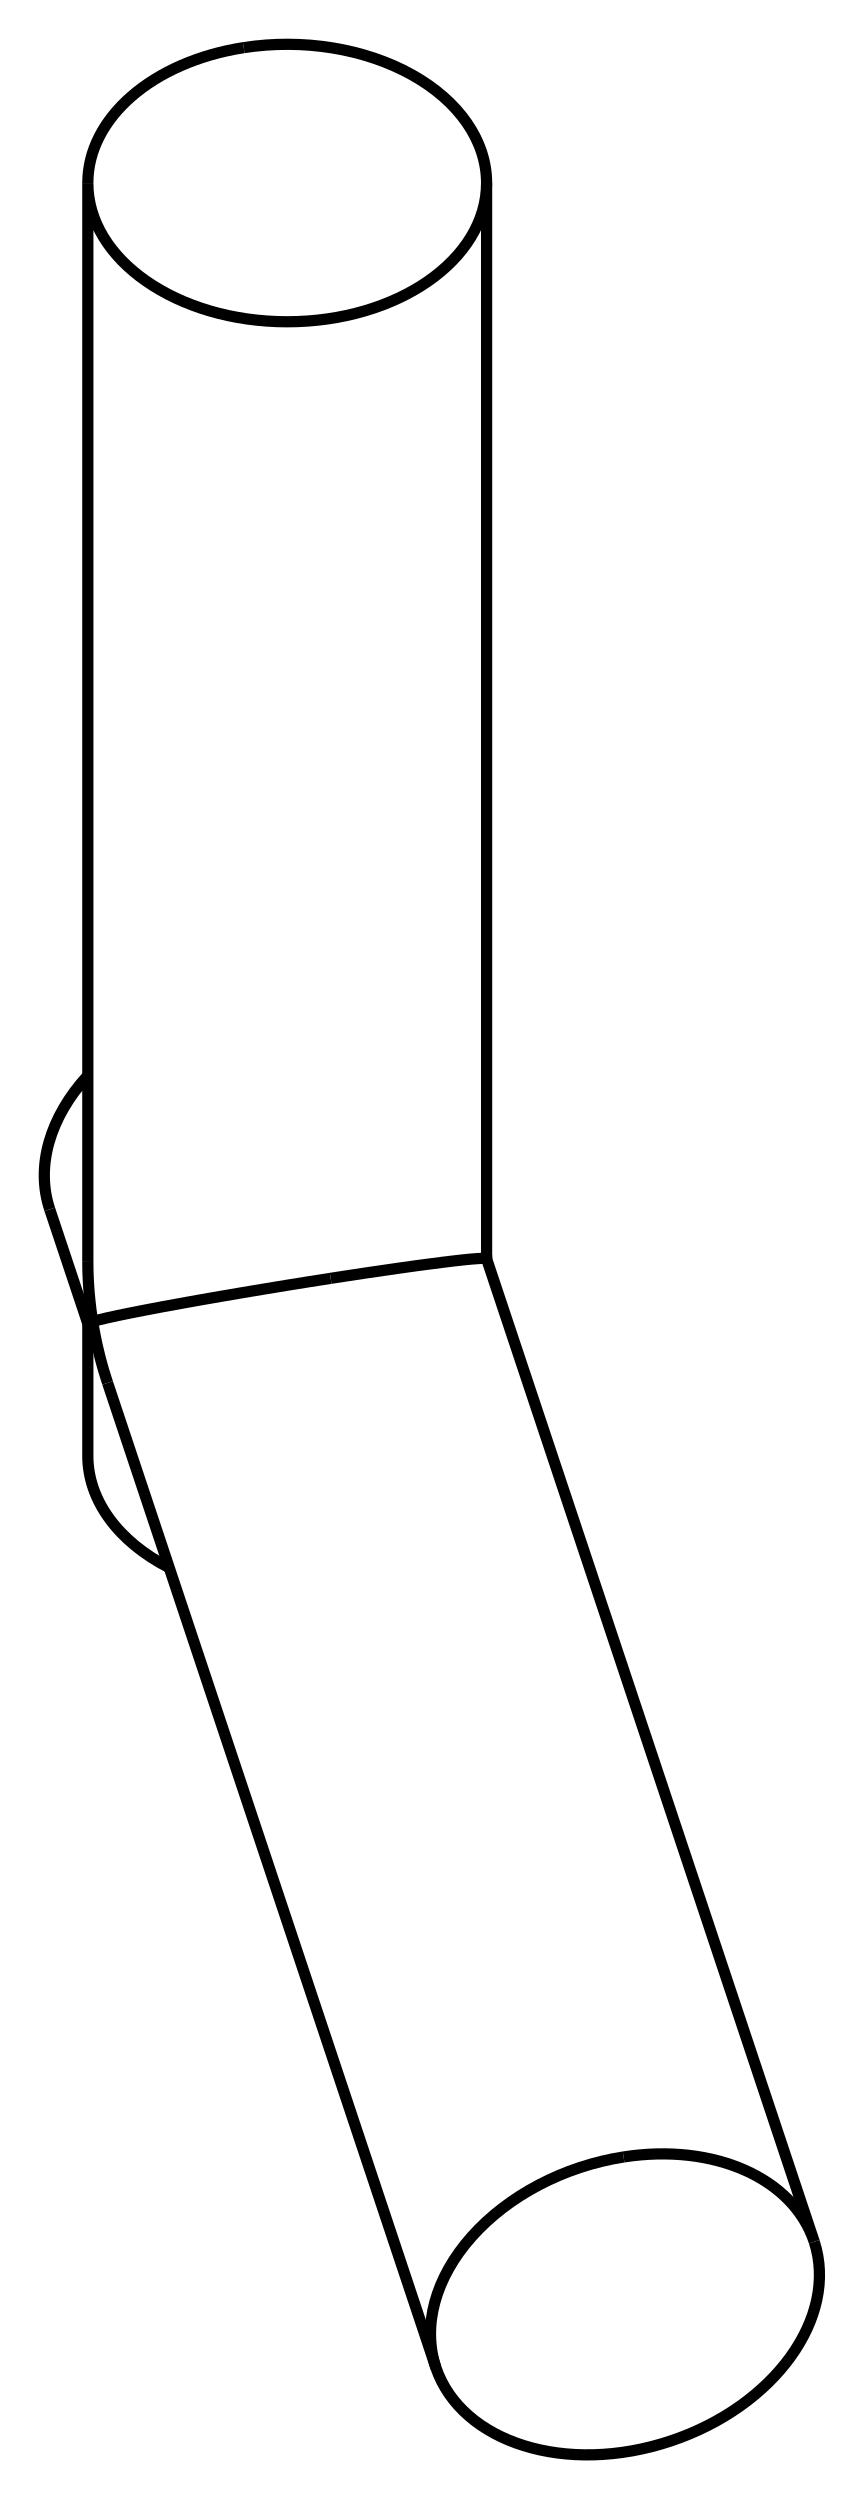
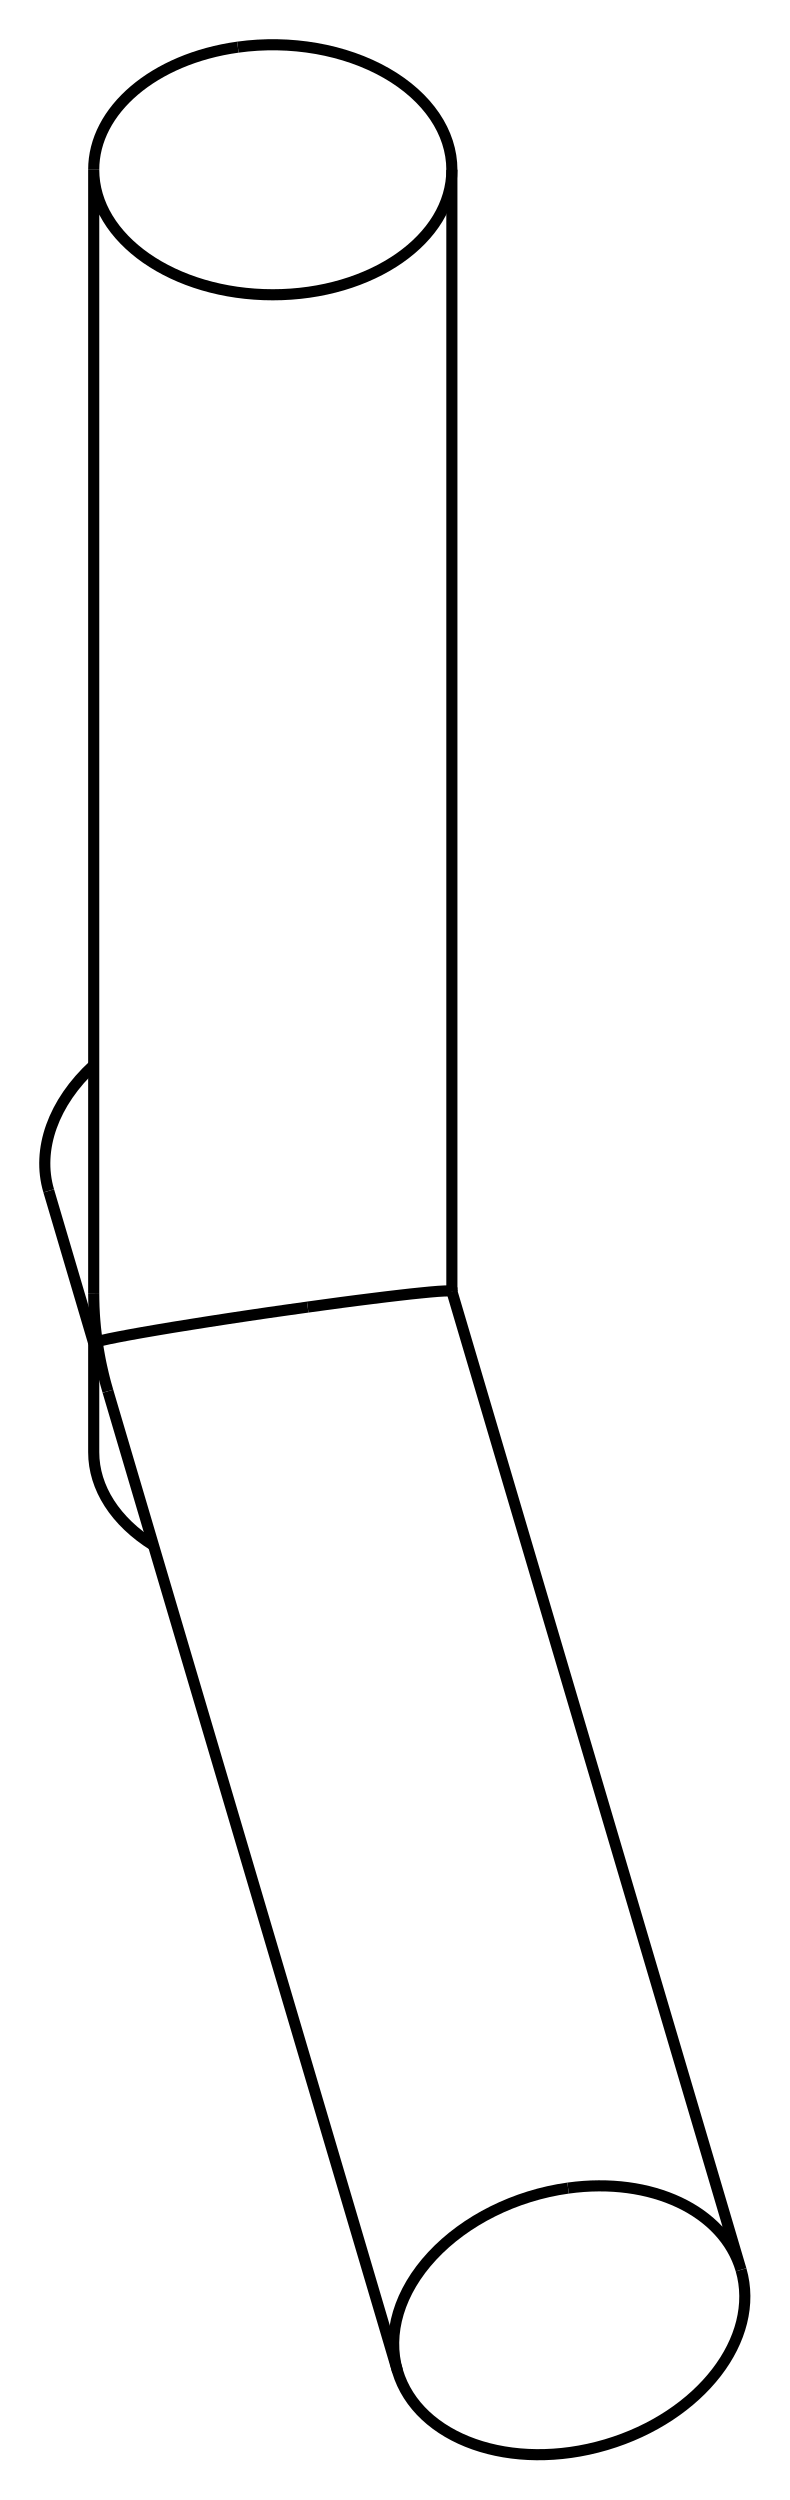
- <svg xmlns="http://www.w3.org/2000/svg" version="1.1" viewBox="-9.75 -28.673 19.499 56.423" fill="none" stroke="black" stroke-width="0.6%" vector-effect="non-scaling-stroke">
-   <path d="M -7.659 1.151 L -7.674 1.156 L -7.688 1.16 L -7.701 1.164 L -7.712 1.168 L -7.723 1.172 L -7.732 1.176 L -7.741 1.179 L -7.748 1.182 L -7.754 1.186 L -7.759 1.188 L -7.763 1.191 L -7.766 1.194 L -7.767 1.196 L -7.768 1.198 L -7.768 4.185 A 4.5 3.131 180 0 0 -5.931 6.709" />
-   <path d="M -7.659 1.151 L -7.674 1.054 L -7.688 0.957 L -7.701 0.86 L -7.712 0.762 L -7.723 0.665 L -7.732 0.567 L -7.741 0.47 L -7.748 0.372 L -7.754 0.275 L -7.759 0.177 L -7.763 0.08 L -7.766 -0.017 L -7.767 -0.115 L -7.768 -0.212" />
-   <path d="M -7.768 -4.398 A 4.5 3.261 341.564 0 0 -8.627 -1.378" />
-   <path d="M -7.322 2.537 L -7.353 2.441 L -7.383 2.344 L -7.413 2.247 L -7.441 2.149 L -7.468 2.051 L -7.494 1.953 L -7.518 1.853 L -7.542 1.754 L -7.565 1.654 L -7.586 1.554 L -7.606 1.454 L -7.625 1.353 L -7.643 1.253 L -7.659 1.151" />
-   <path d="M -4.249 -27.598 A 4.5 3.131 360 0 1 1.232 -24.542 A 4.5 3.131 360 0 1 -7.768 -24.542 L -7.768 -0.212" />
-   <path d="M -7.768 -24.542 A 4.5 3.131 360 0 1 -4.249 -27.598" />
-   <path d="M -2.287 0.178 L -2.785 0.256 L -3.288 0.337 L -3.792 0.42 L -4.289 0.503 L -4.774 0.586 L -5.239 0.667 L -5.679 0.746 L -6.09 0.821 L -6.464 0.892 L -6.799 0.958 L -7.089 1.017 L -7.331 1.07 L -7.522 1.115 L -7.659 1.151" />
-   <path d="M 1.232 -0.261 L 1.232 -0.261 L 1.232 -0.261 L 1.232 -0.261 L 1.232 -0.261 L 1.232 -0.261 L 1.232 -0.261 L 1.232 -0.262 L 1.232 -0.262 L 1.232 -0.262 L 1.232 -0.262 L 1.232 -0.262 L 1.232 -0.262 L 1.232 -0.262 L 1.232 -0.262 L 1.207 -0.271 L 1.142 -0.273 L 1.035 -0.268 L 0.89 -0.257 L 0.706 -0.239 L 0.485 -0.214 L 0.231 -0.183 L -0.056 -0.146 L -0.372 -0.104 L -0.715 -0.056 L -1.082 -0.003 L -1.468 0.053 L -1.871 0.114 L -2.287 0.178" />
-   <path d="M 4.324 20.008 A 4.5 3.261 161.564 0 1 8.627 21.921 L 1.232 -0.262" />
-   <path d="M 8.627 21.921 A 4.5 3.261 161.564 0 1 0.089 24.767 L -7.322 2.537" />
-   <path d="M 0.089 24.767 A 4.5 3.261 161.564 0 1 4.324 20.008" />
-   <path d="M -7.768 1.199 L -8.627 -1.378" />
-   <path d="M 1.232 -24.542 L 1.232 -0.262" />
+ <svg xmlns="http://www.w3.org/2000/svg" version="1.1" viewBox="-8.82 -27.69 17.64 55.84" fill="none" stroke="black" stroke-width="0.6%" vector-effect="non-scaling-stroke">
+   <path d="M -6.65 2.277 L -6.661 2.28 L -6.67 2.283 L -6.679 2.286 L -6.688 2.289 L -6.695 2.292 L -6.702 2.294 L -6.708 2.297 L -6.713 2.299 L -6.717 2.301 L -6.721 2.303 L -6.723 2.305 L -6.725 2.307 L -6.726 2.309 L -6.727 2.311 L -6.727 4.747 A 4 2.792 180 0 0 -5.391 6.829" />
+   <path d="M -6.65 2.277 L -6.661 2.2 L -6.67 2.122 L -6.679 2.045 L -6.688 1.968 L -6.695 1.89 L -6.702 1.813 L -6.708 1.735 L -6.713 1.658 L -6.717 1.58 L -6.721 1.503 L -6.723 1.425 L -6.725 1.348 L -6.726 1.271 L -6.727 1.193" />
+   <path d="M -6.727 -3.898 A 4 2.905 343.534 0 0 -7.732 -1.091" />
+   <path d="M -6.41 3.384 L -6.432 3.306 L -6.454 3.229 L -6.475 3.151 L -6.495 3.072 L -6.514 2.994 L -6.532 2.915 L -6.55 2.836 L -6.567 2.757 L -6.583 2.677 L -6.598 2.597 L -6.612 2.518 L -6.626 2.437 L -6.638 2.357 L -6.65 2.277" />
+   <path d="M -3.507 -26.637 A 4 2.792 360 0 1 1.273 -23.898 A 4 2.792 360 0 1 -6.727 -23.898 L -6.727 1.193" />
+   <path d="M -6.727 -23.898 A 4 2.792 360 0 1 -3.507 -26.637" />
+   <path d="M -1.947 1.505 L -2.391 1.567 L -2.84 1.631 L -3.287 1.697 L -3.726 1.763 L -4.154 1.829 L -4.563 1.894 L -4.95 1.956 L -5.308 2.016 L -5.634 2.072 L -5.923 2.124 L -6.172 2.171 L -6.378 2.212 L -6.538 2.248 L -6.65 2.277" />
+   <path d="M 1.273 1.154 L 1.273 1.154 L 1.273 1.154 L 1.273 1.154 L 1.273 1.154 L 1.273 1.154 L 1.273 1.154 L 1.273 1.154 L 1.273 1.154 L 1.273 1.154 L 1.273 1.154 L 1.273 1.154 L 1.273 1.154 L 1.273 1.153 L 1.273 1.153 L 1.251 1.145 L 1.191 1.143 L 1.093 1.146 L 0.959 1.154 L 0.791 1.168 L 0.588 1.188 L 0.354 1.212 L 0.091 1.242 L -0.199 1.276 L -0.513 1.315 L -0.848 1.357 L -1.201 1.403 L -1.568 1.453 L -1.947 1.505" />
+   <path d="M 3.869 21.183 A 4 2.905 163.534 0 1 7.732 23.008 L 1.273 1.153" />
+   <path d="M 7.732 23.008 A 4 2.905 163.534 0 1 0.06 25.275 L -6.41 3.384" />
+   <path d="M 0.06 25.275 A 4 2.905 163.534 0 1 3.869 21.183" />
+   <path d="M -6.727 2.311 L -7.732 -1.091" />
+   <path d="M 1.273 -23.898 L 1.273 1.154" />
</svg>
